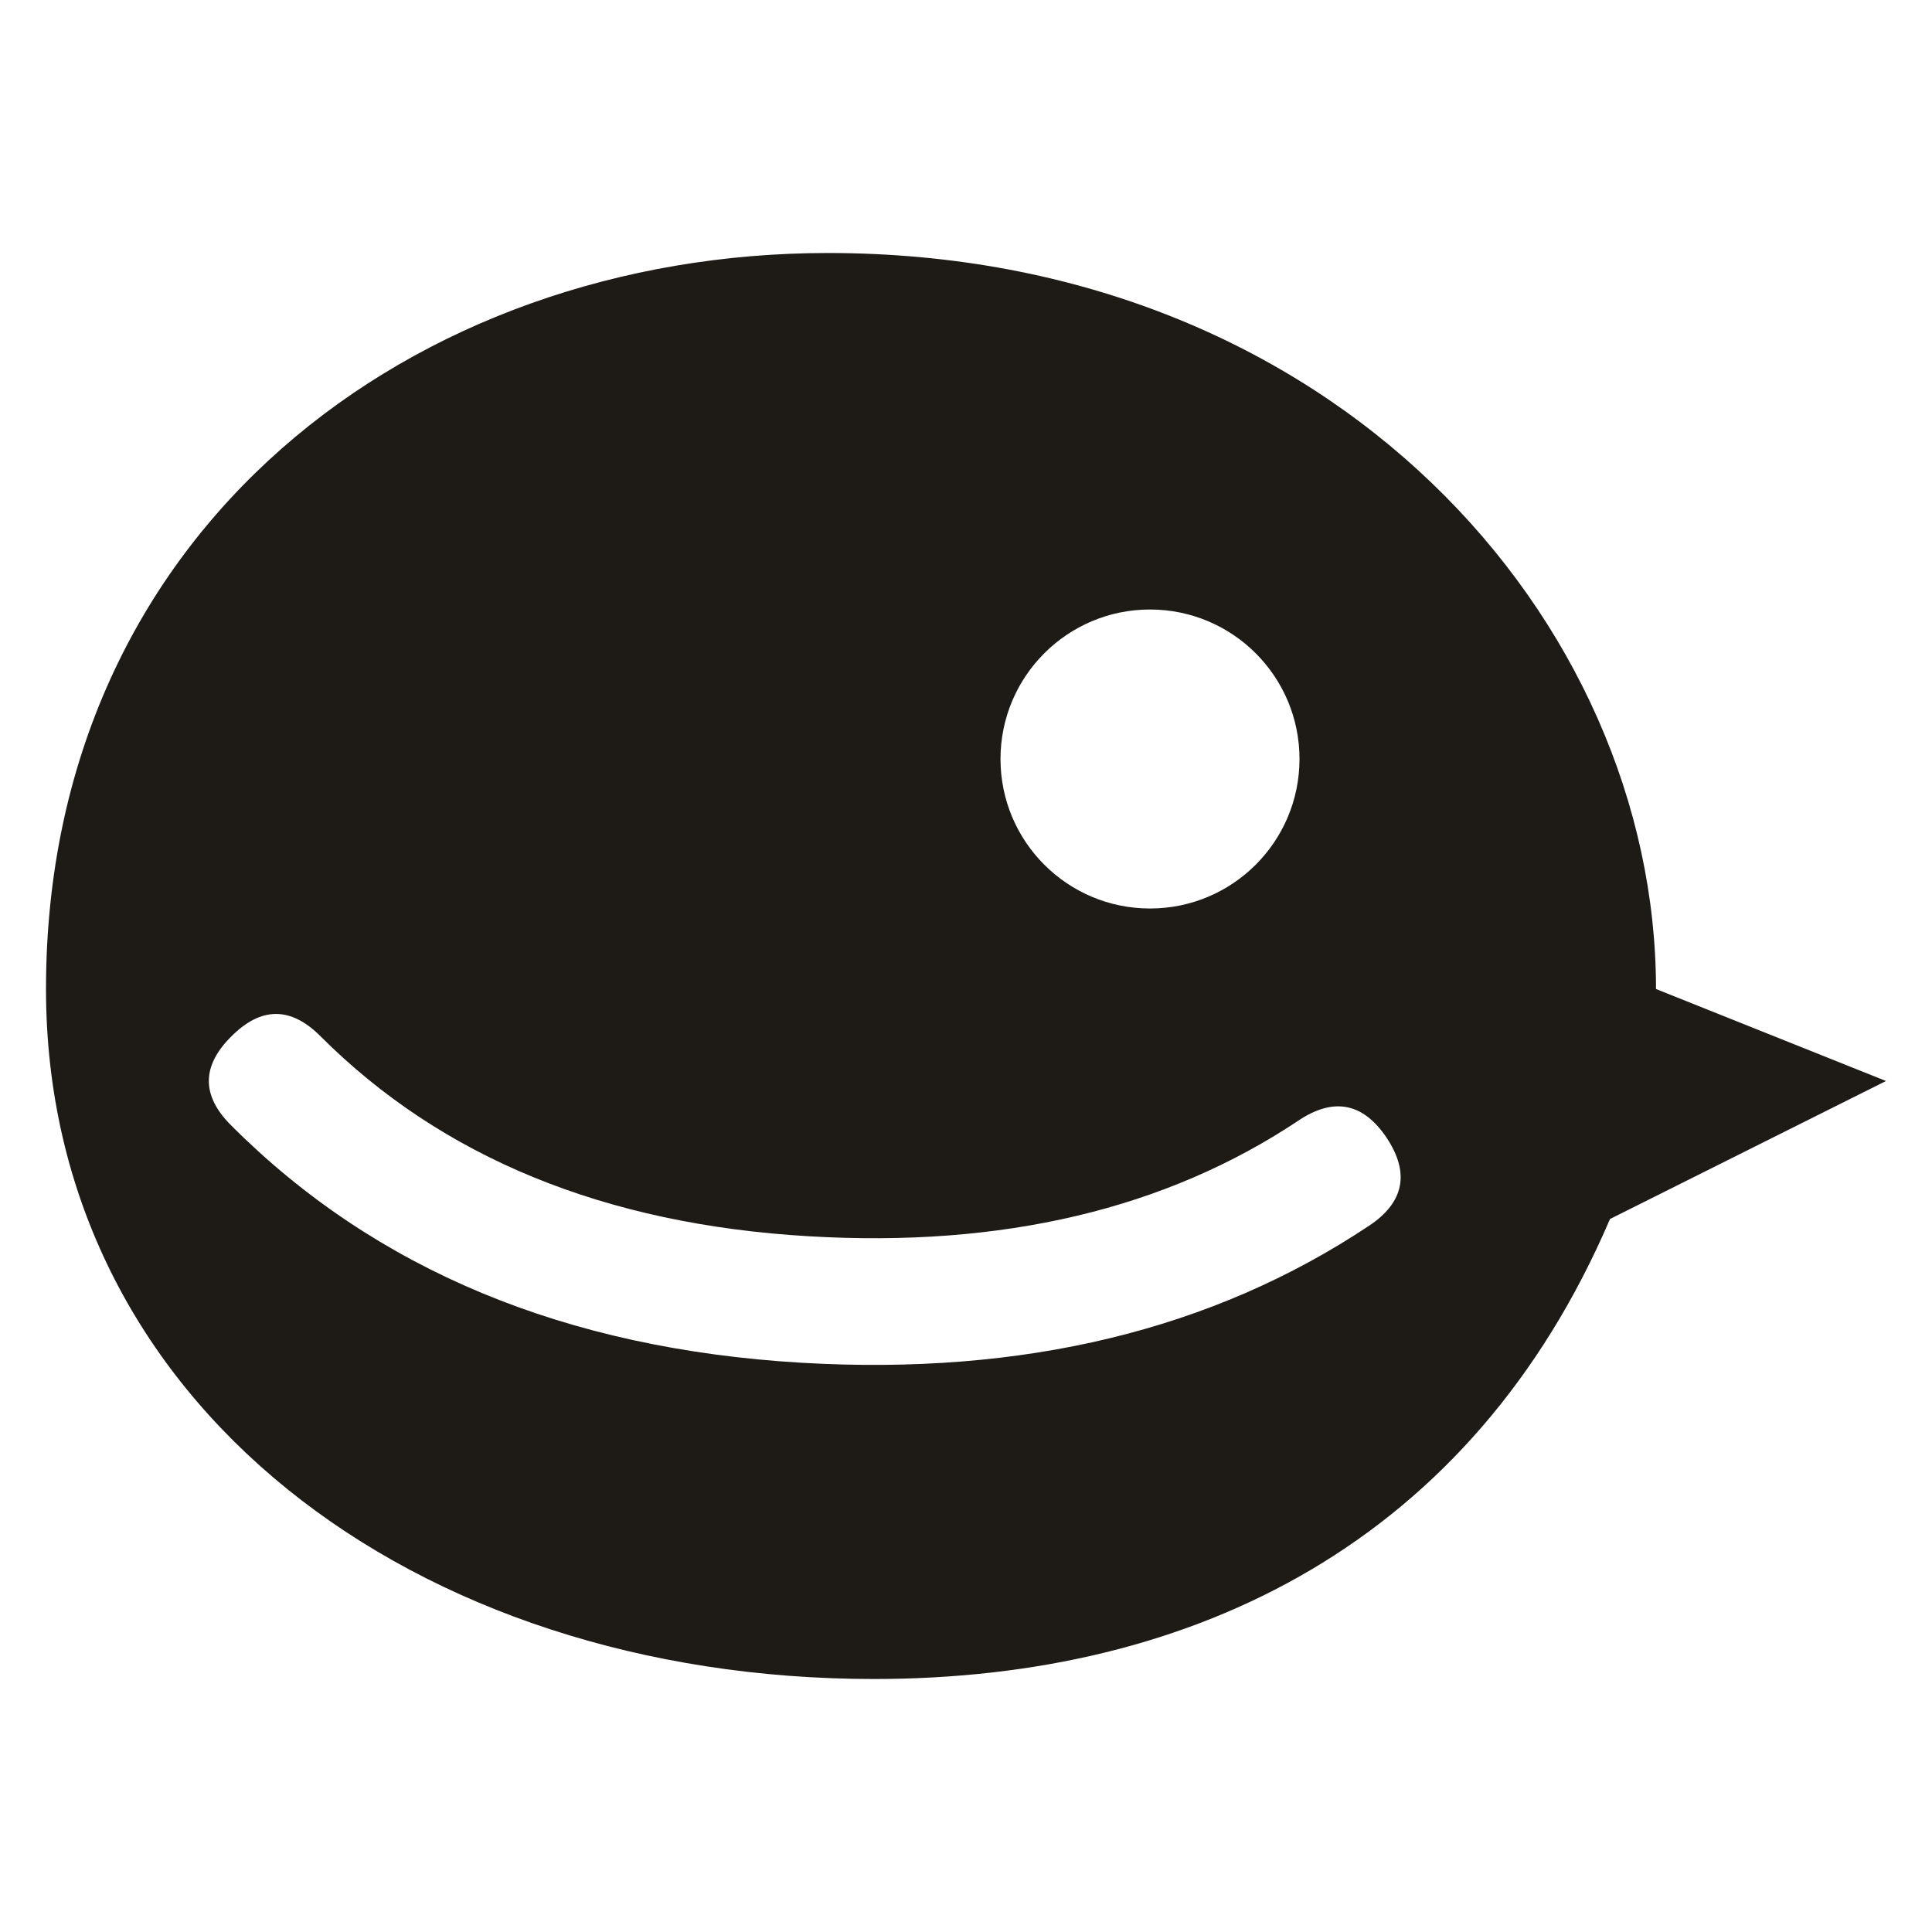
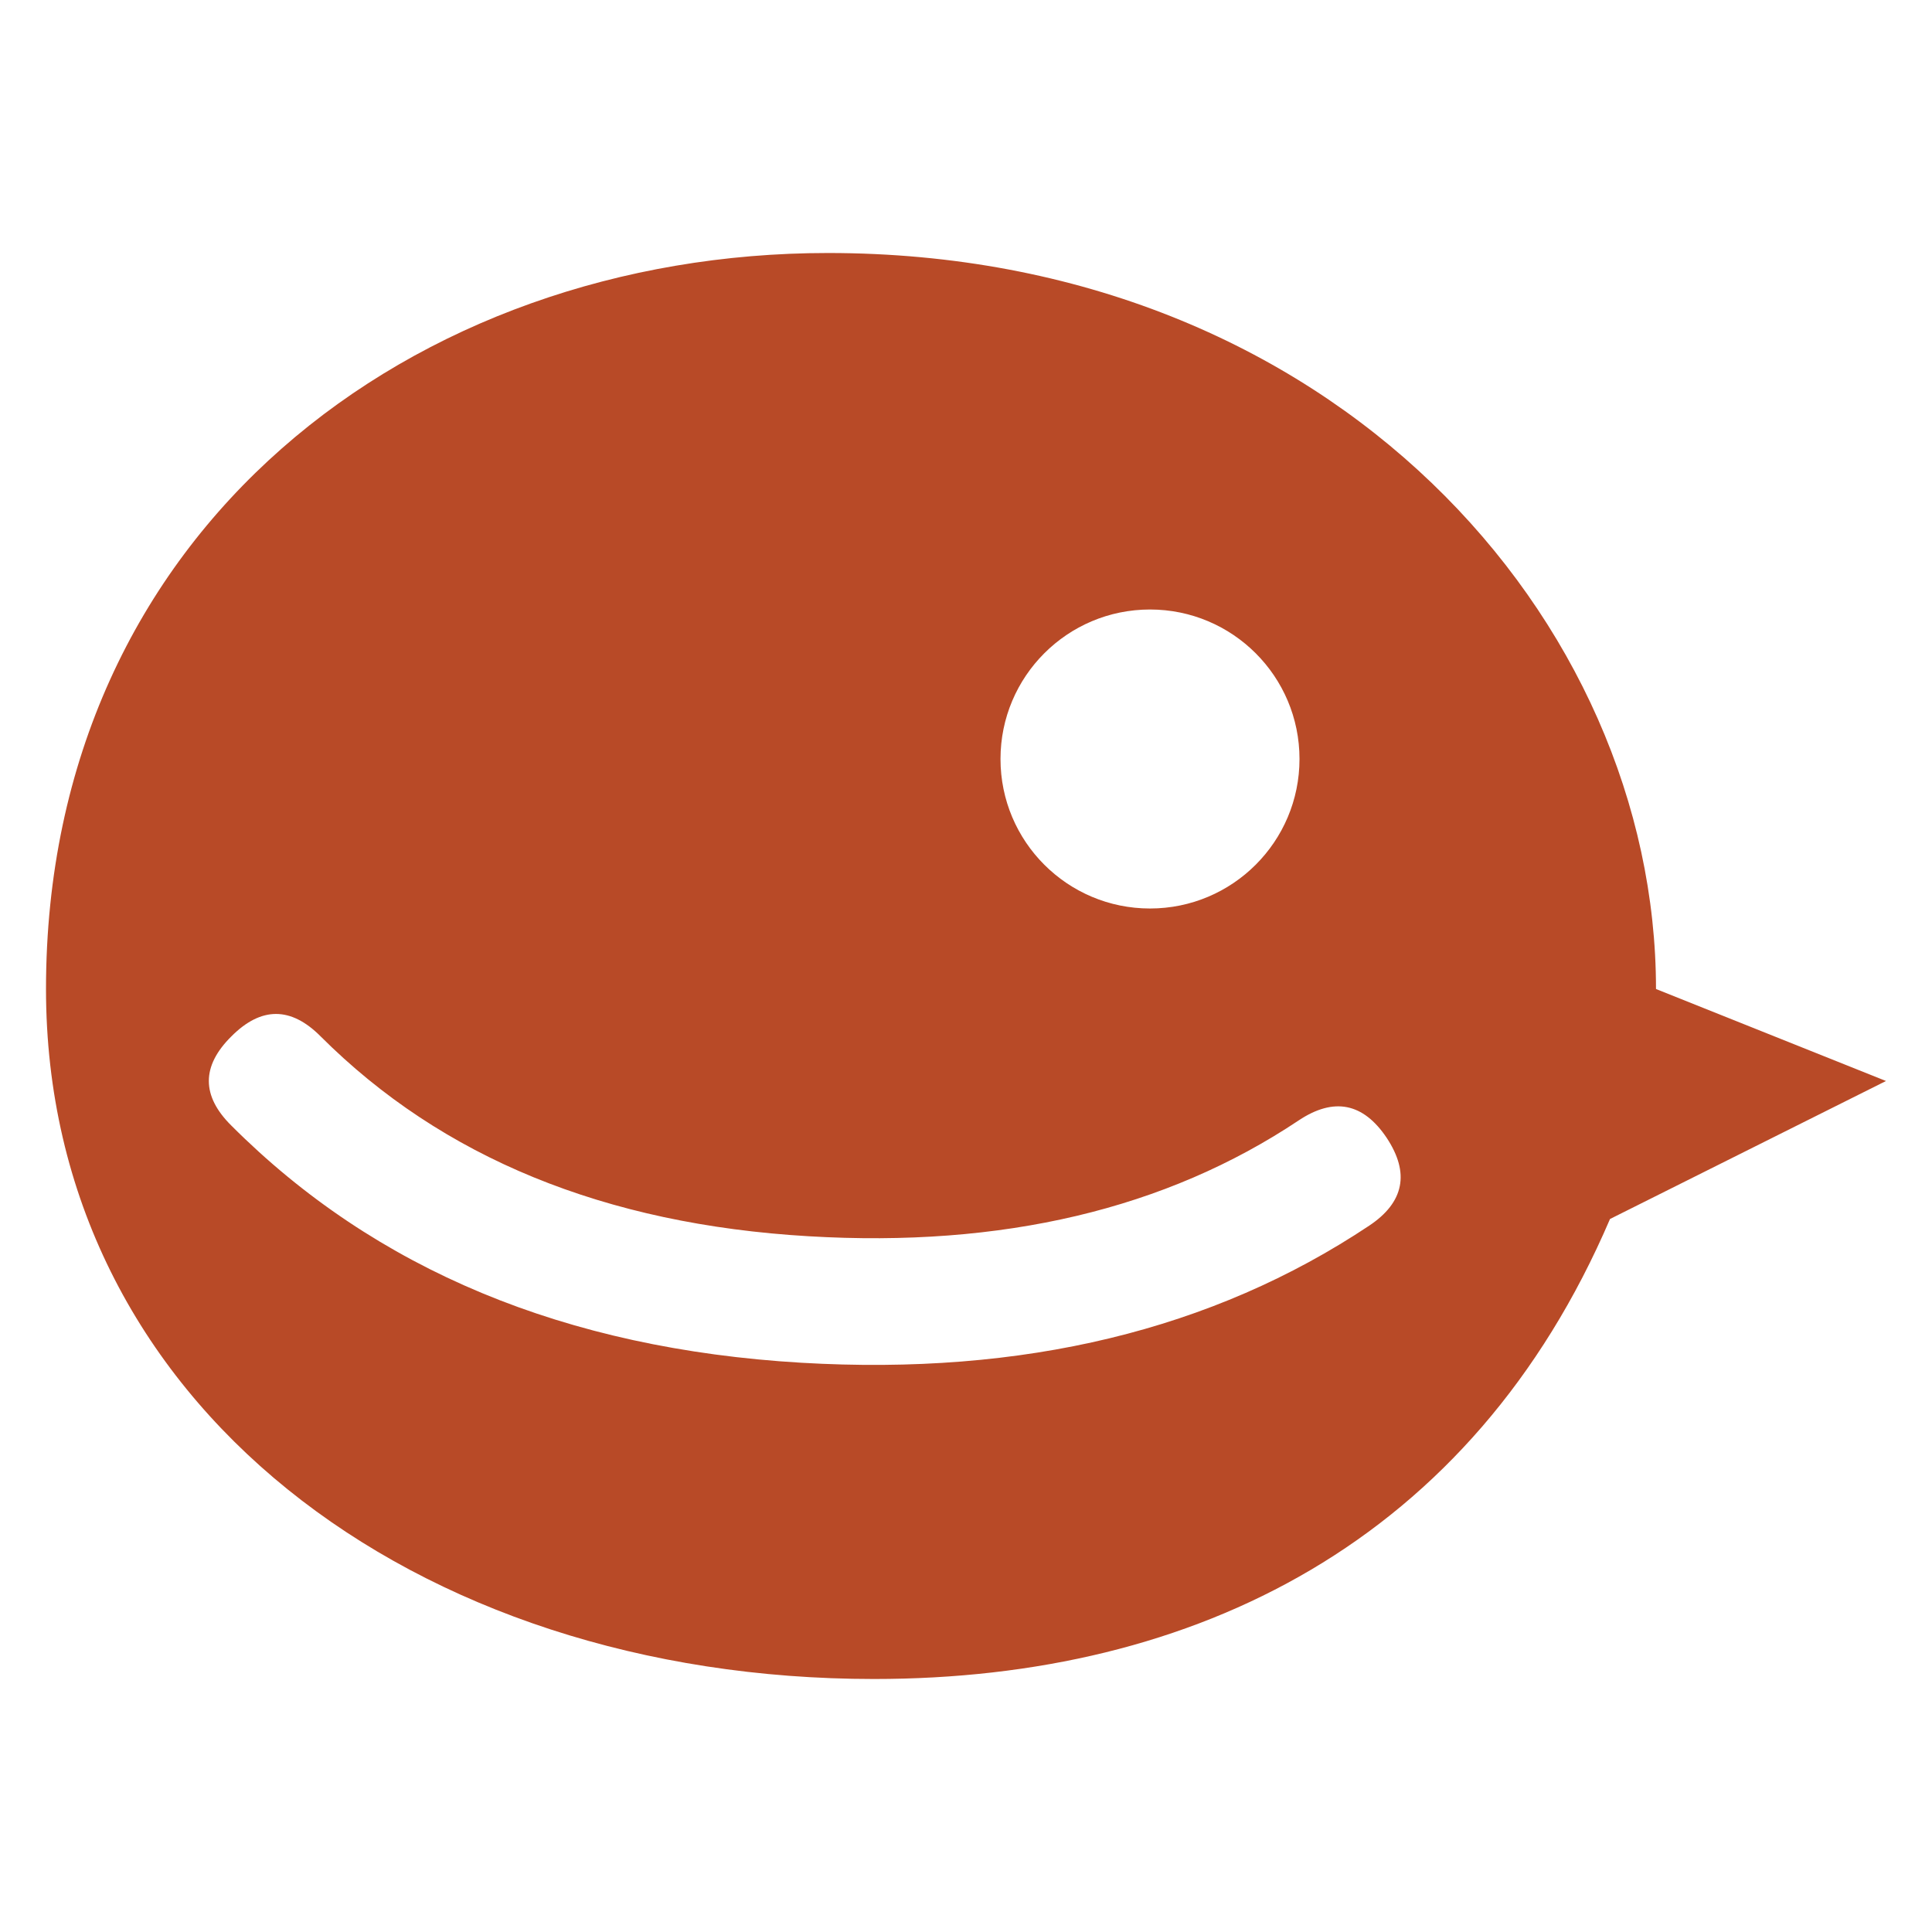
<svg xmlns="http://www.w3.org/2000/svg" viewBox="12 11 84 84" role="img" aria-label="Fewmail">
-   <path d="M14 54C14 34 30 22 48 22C70 22 84 38 84 54L94 58L82 64C76 78 64 84 50 84C30 84 14 72 14 54ZM25.94 56.06Q24 54.11 22.06 56.06Q21.08 57.03 21.08 58Q21.08 58.97 22.06 59.94Q31.45 69.34 46.84 70.25Q61.31 71.1 71.53 64.29Q72.67 63.53 72.86 62.57Q73.05 61.62 72.29 60.47Q70.76 58.19 68.47 59.71Q59.8 65.5 47.16 64.75Q33.86 63.97 25.94 56.06ZM68.5 44C68.5 40.41 65.59 37.5 62 37.5C58.41 37.5 55.5 40.41 55.5 44C55.5 47.59 58.41 50.5 62 50.5C65.59 50.5 68.5 47.59 68.5 44Z" fill="#1E1A15" />
+   <path d="M14 54C14 34 30 22 48 22C70 22 84 38 84 54L94 58L82 64C76 78 64 84 50 84C30 84 14 72 14 54ZM25.94 56.06Q24 54.11 22.06 56.06Q21.08 57.03 21.08 58Q21.08 58.97 22.06 59.94Q31.45 69.34 46.84 70.25Q61.31 71.1 71.53 64.29Q72.67 63.53 72.86 62.57Q73.05 61.62 72.29 60.47Q70.76 58.19 68.47 59.71Q59.8 65.5 47.16 64.75Q33.86 63.97 25.94 56.06ZM68.5 44C68.5 40.41 65.59 37.5 62 37.5C58.41 37.5 55.5 40.41 55.5 44C55.5 47.59 58.41 50.5 62 50.5C65.59 50.5 68.5 47.59 68.5 44Z" fill="#B84A27" />
</svg>
